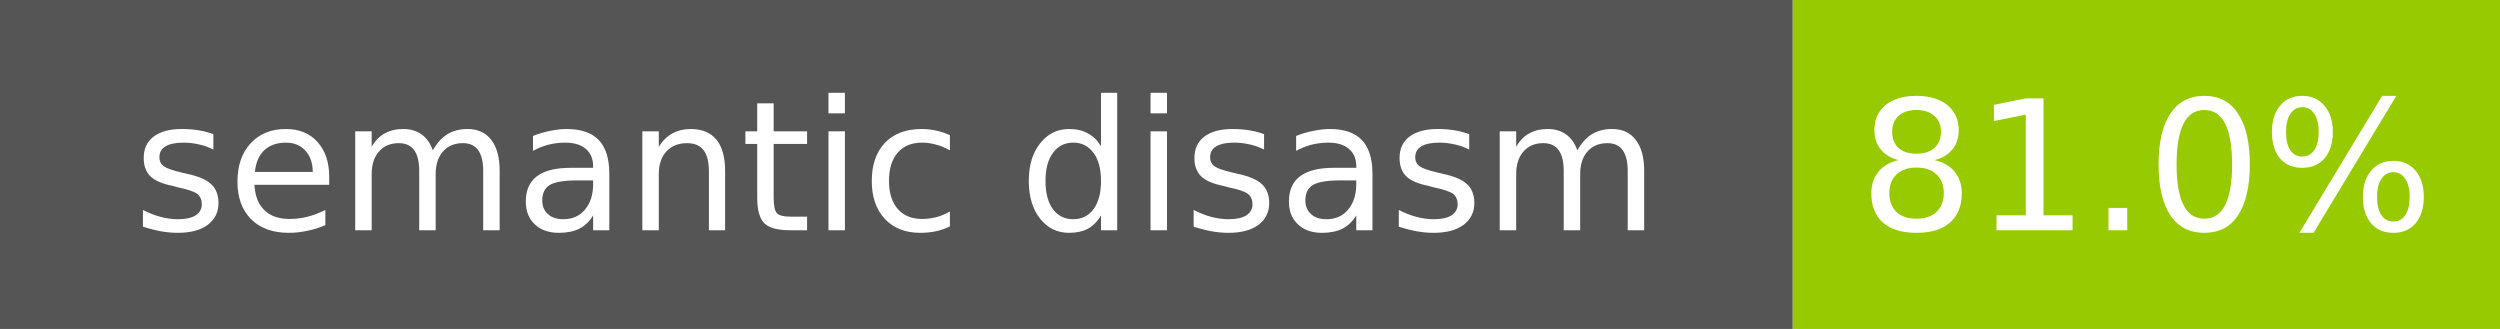
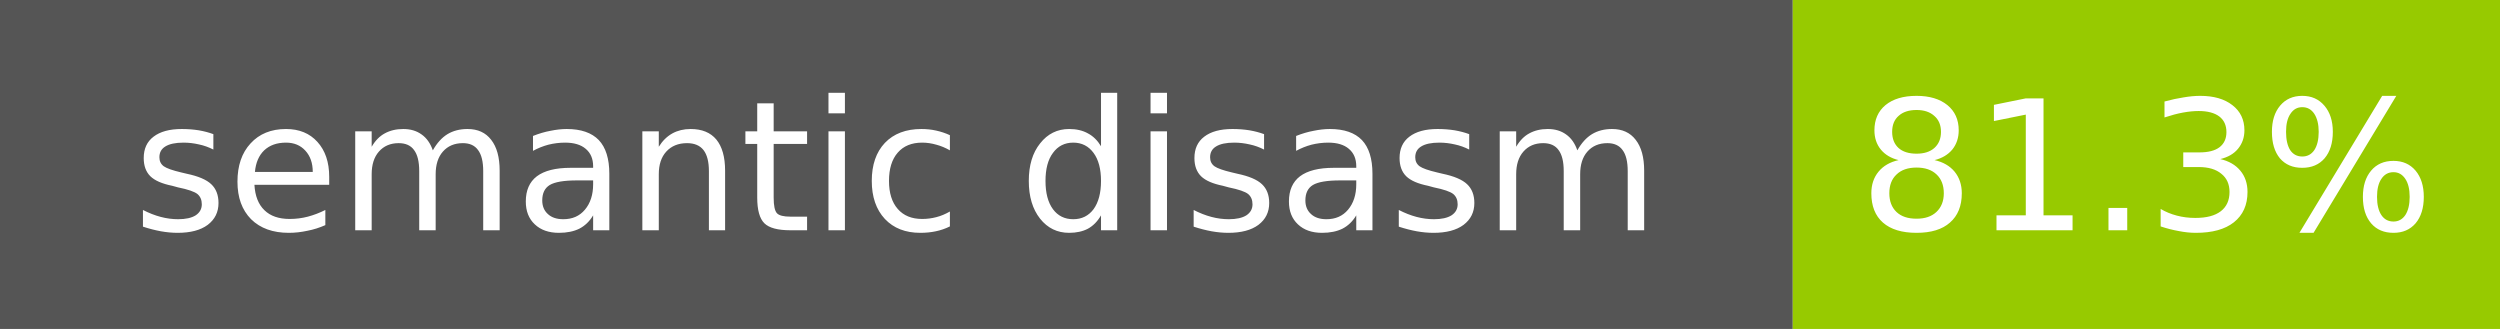
- <svg xmlns="http://www.w3.org/2000/svg" width="152" height="20" role="img" aria-label="semantic disasm: 81.0%">
+ <svg xmlns="http://www.w3.org/2000/svg" width="152" height="20" role="img" aria-label="semantic disasm: 81.3%">
  <rect width="109" height="20" fill="#555555" />
  <rect x="109" width="43" height="20" fill="#97ca00" />
  <g fill="#ffffff" text-anchor="middle" font-family="Verdana,Geneva,DejaVu Sans,sans-serif" font-size="11">
    <text x="54.5" y="14">semantic disasm</text>
-     <text x="130.5" y="14">81.0%</text>
+     <text x="130.5" y="14">81.3%</text>
  </g>
</svg>
